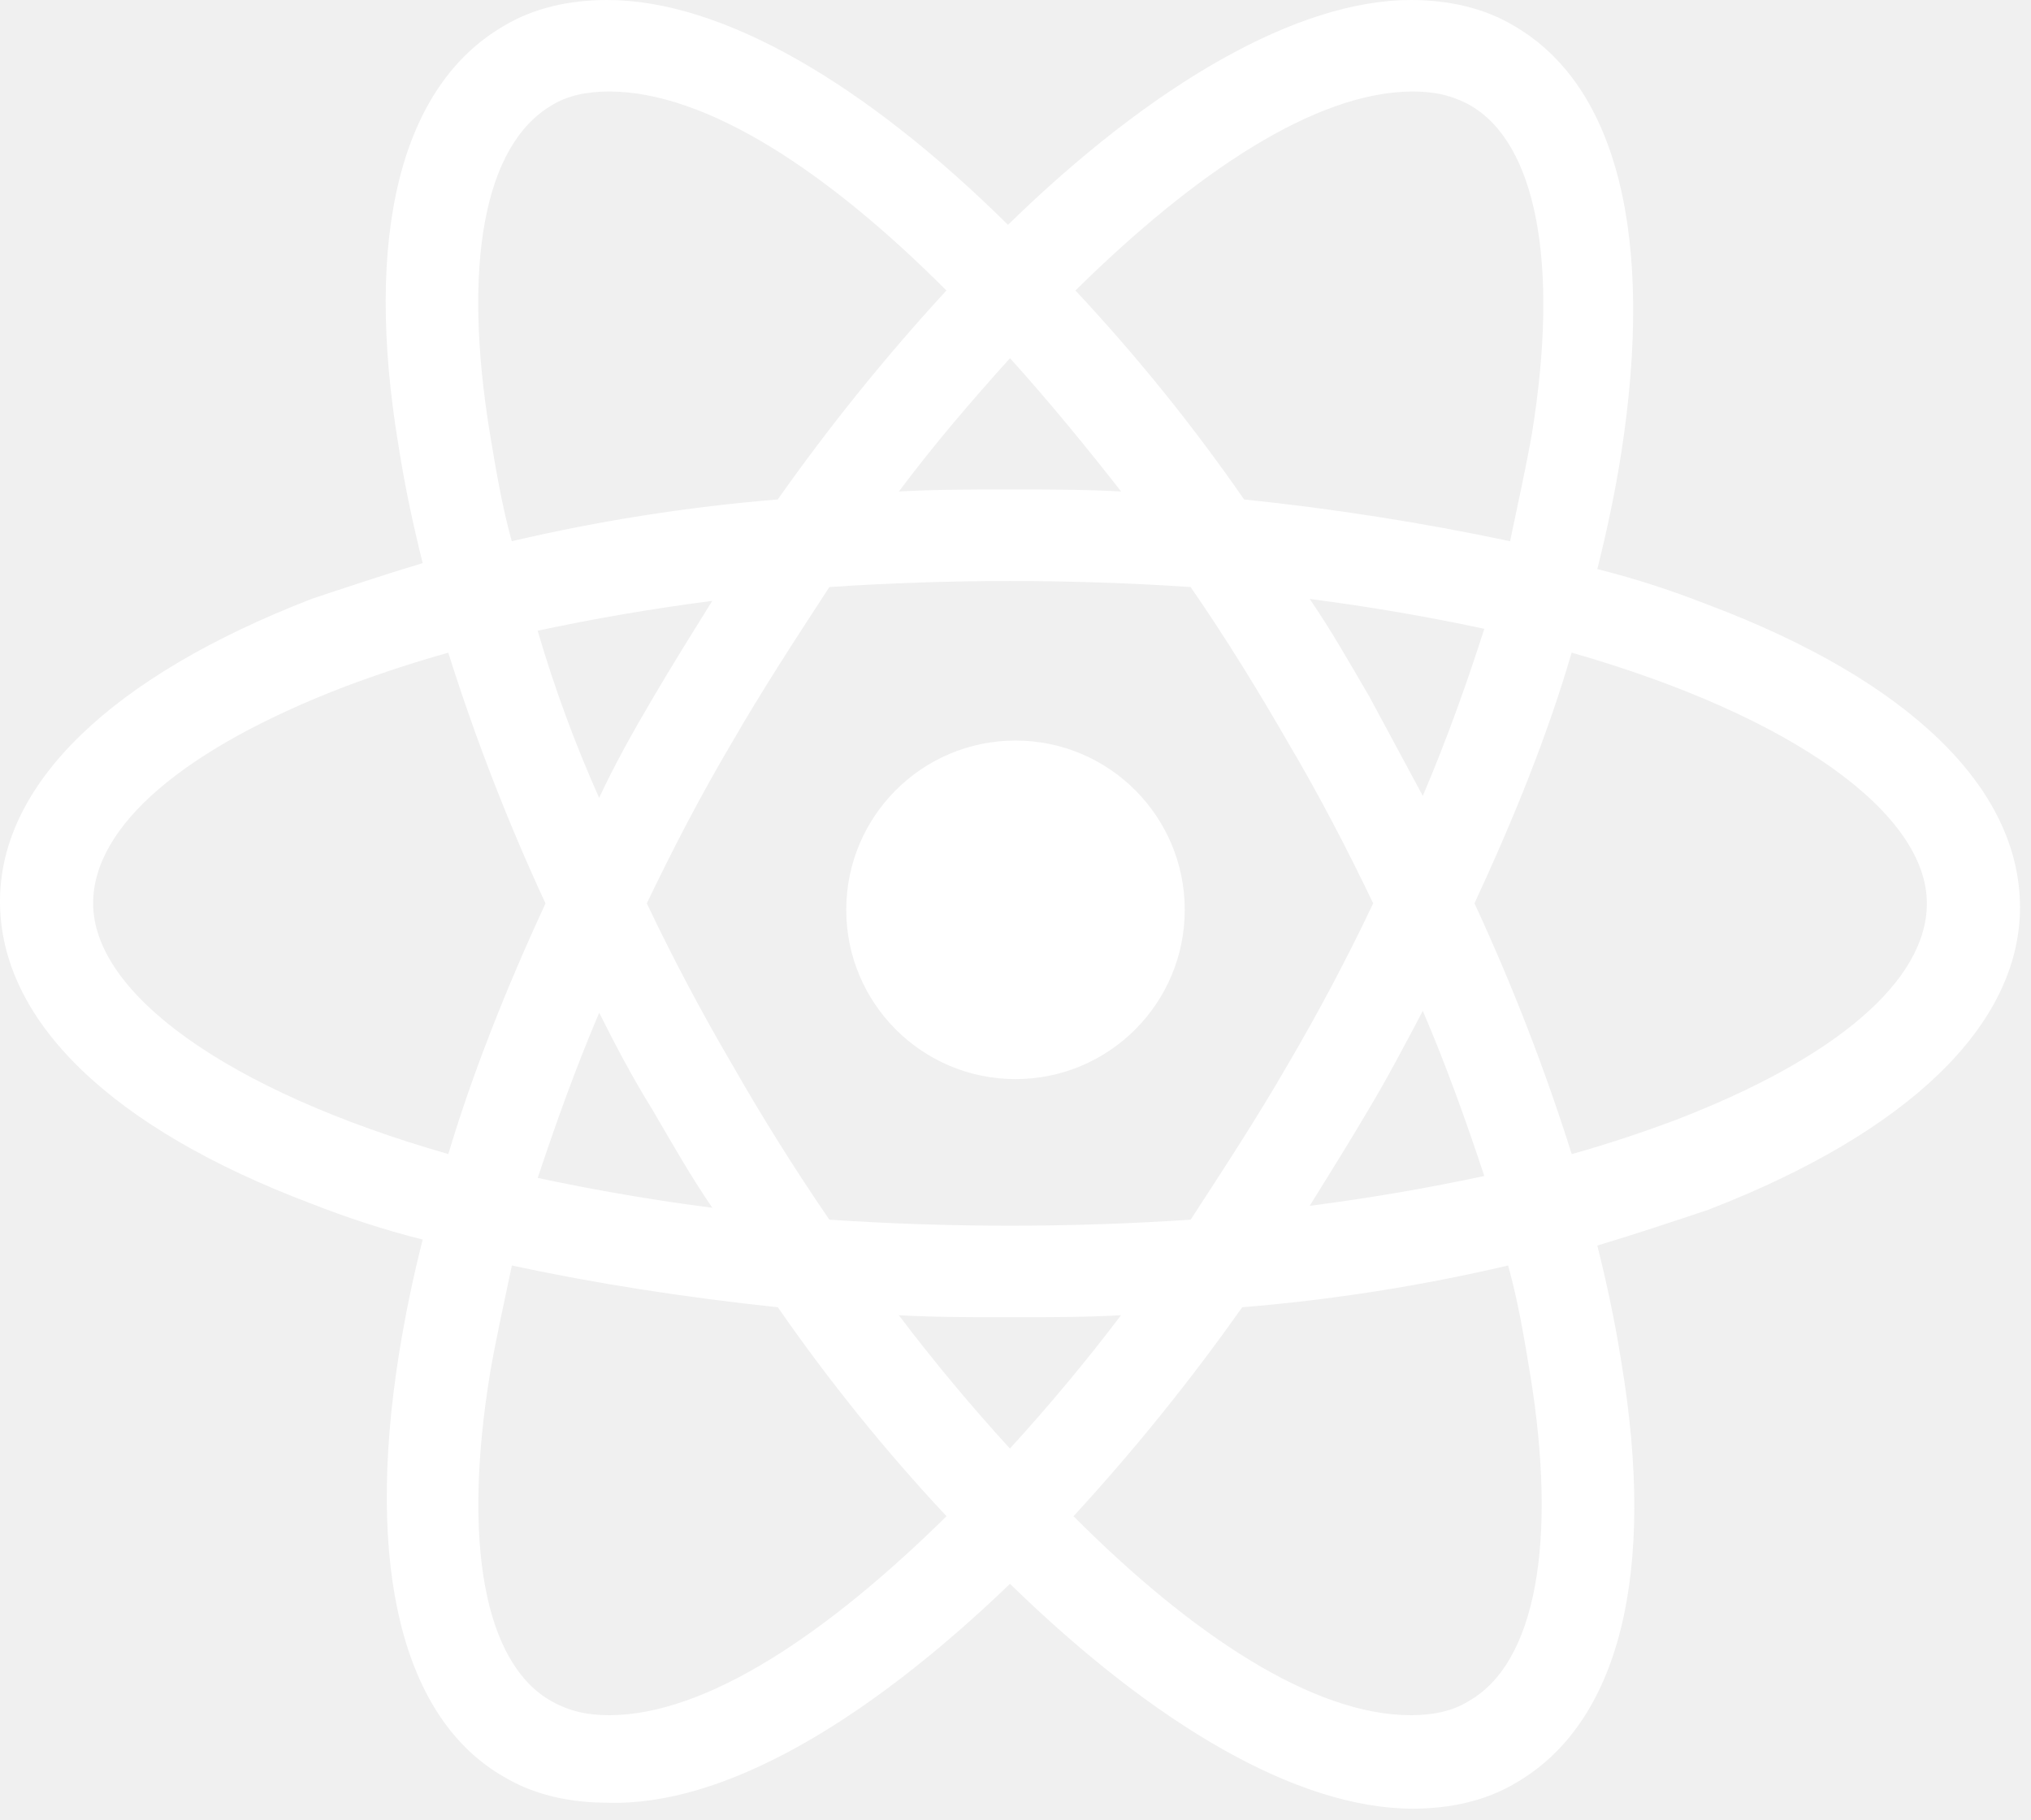
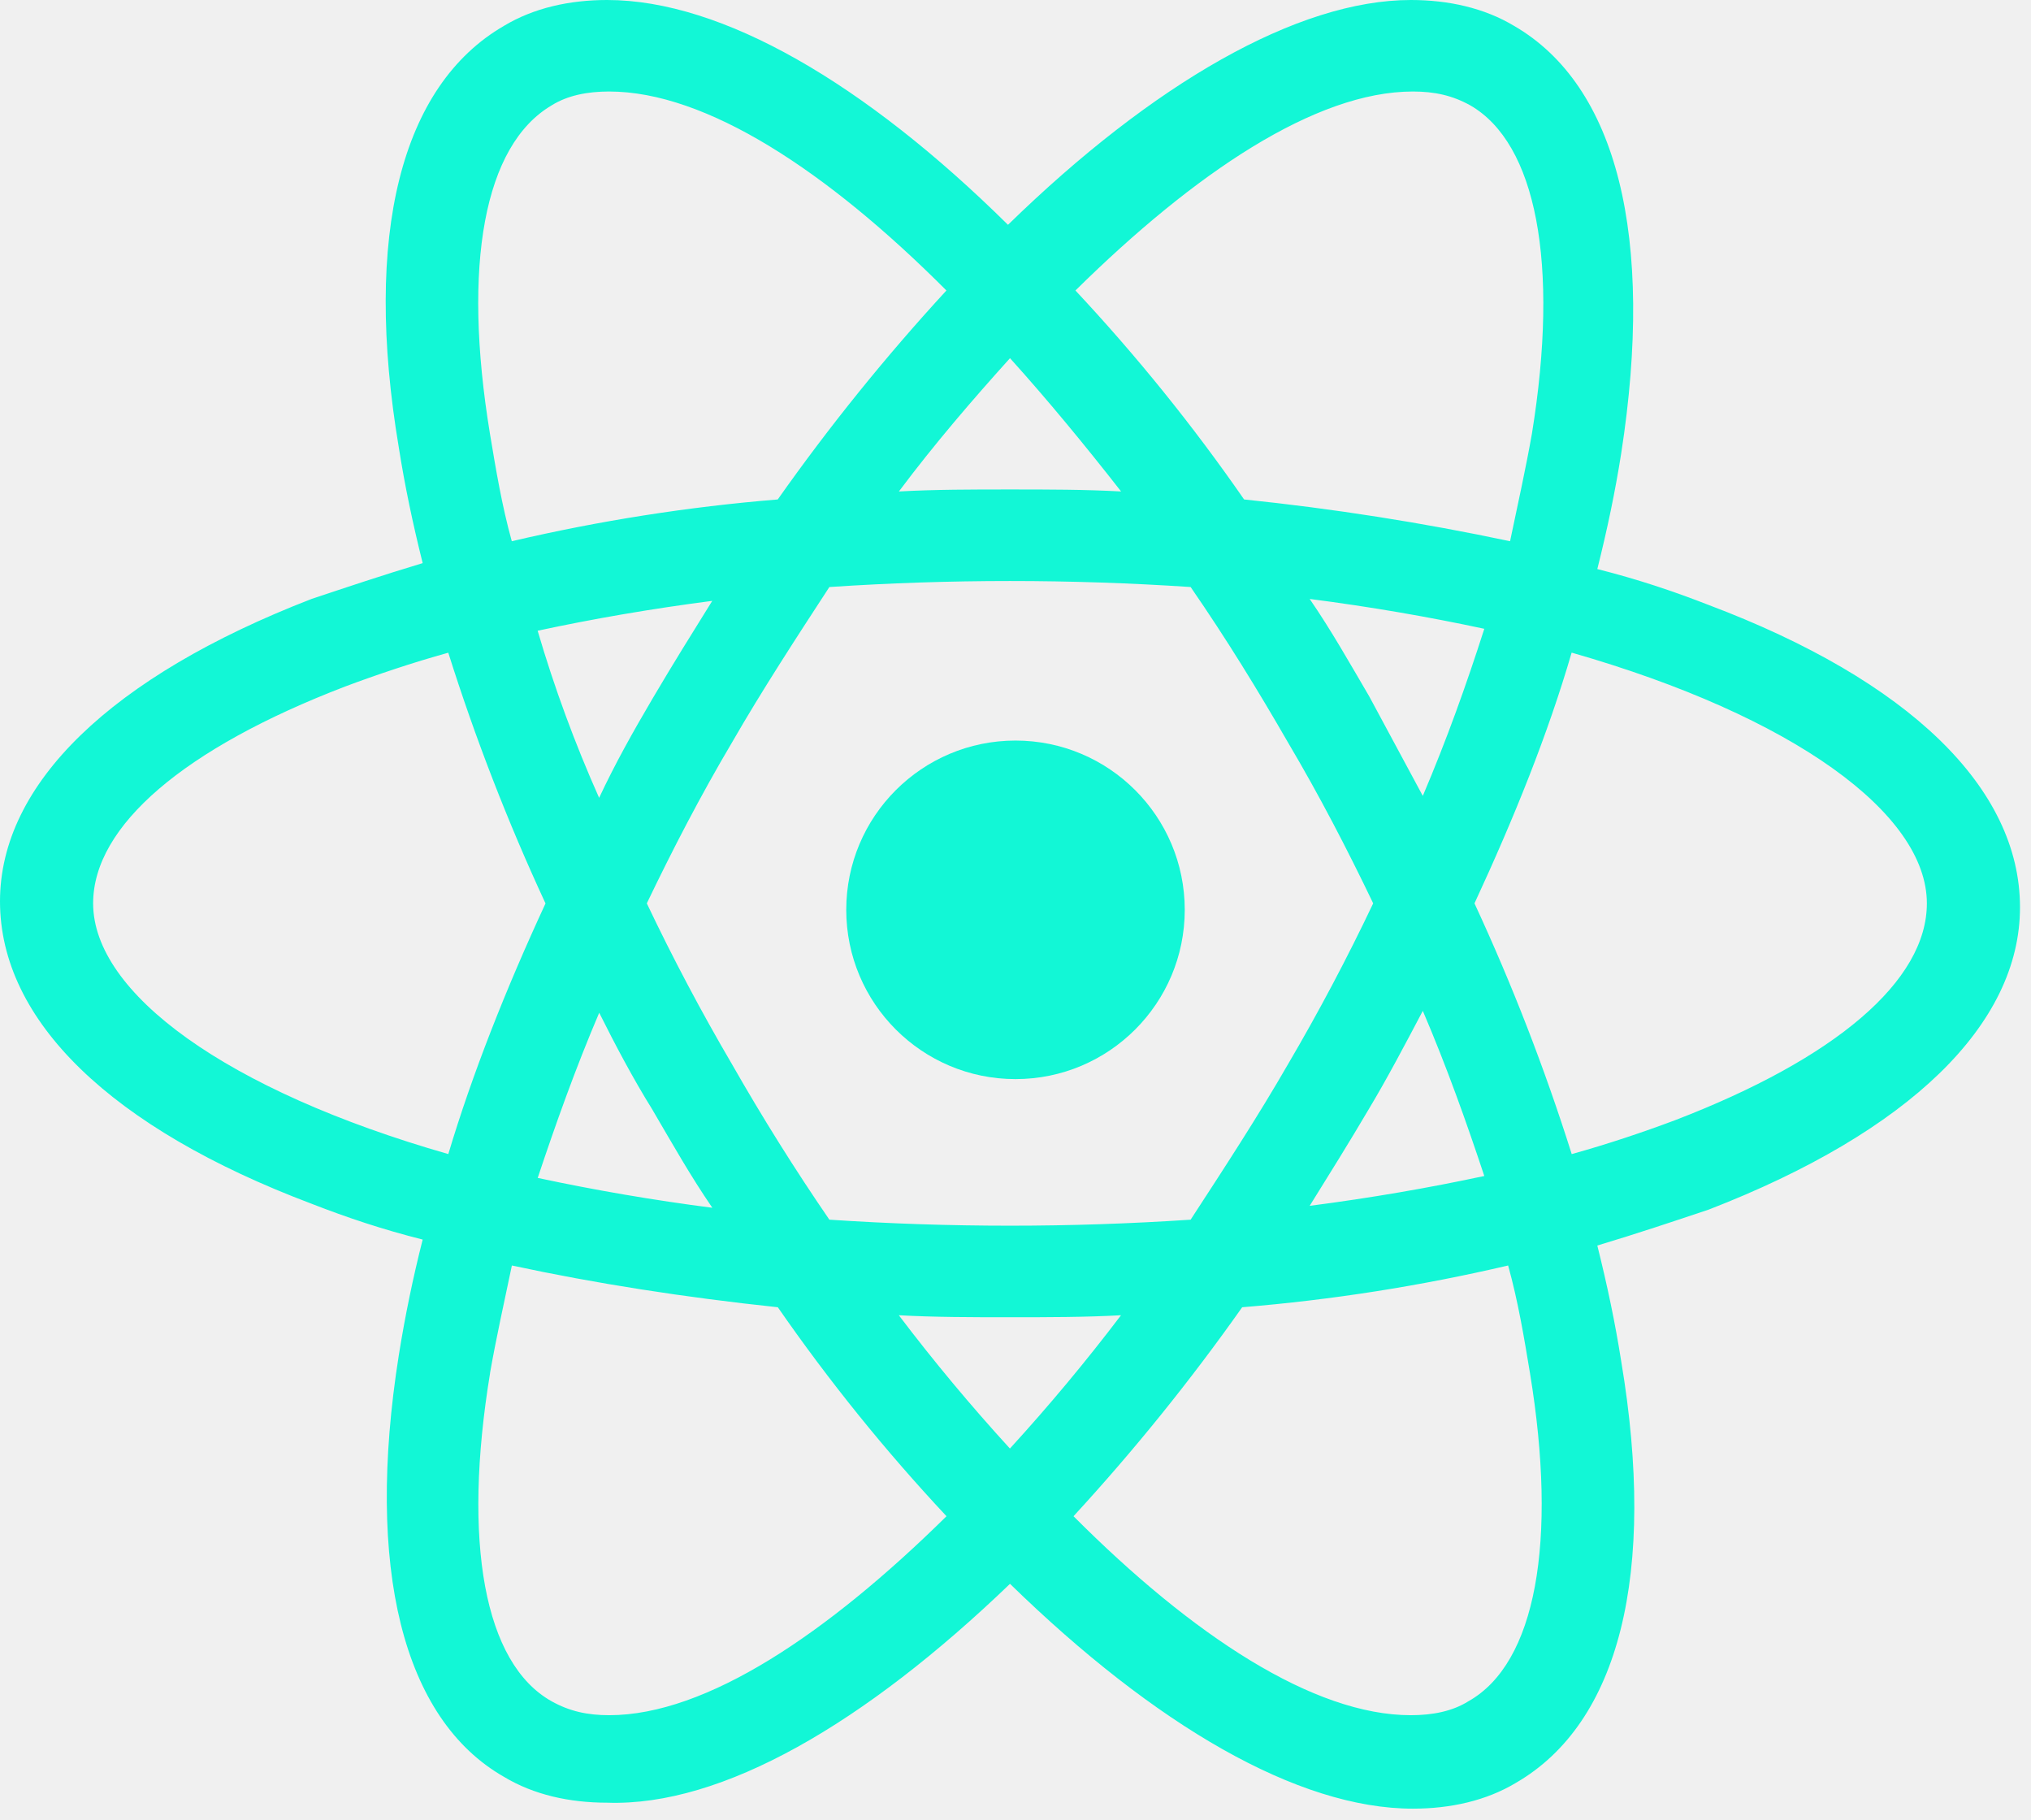
<svg xmlns="http://www.w3.org/2000/svg" width="96" height="86" viewBox="0 0 96 86" fill="none">
-   <path d="M47.74 74.854C54.589 81.531 61.34 85.48 66.781 85.48C68.565 85.48 70.253 85.103 71.657 84.258C76.534 81.436 78.317 74.383 76.628 64.321C76.347 62.533 75.972 60.749 75.501 58.866C77.376 58.303 79.065 57.736 80.753 57.173C90.228 53.506 95.48 48.427 95.48 42.88C95.48 37.239 90.228 32.16 80.753 28.588C79.065 27.93 77.376 27.367 75.501 26.895C75.972 25.016 76.347 23.228 76.628 21.44C78.222 11.192 76.442 4.044 71.563 1.221C70.155 0.377 68.466 0 66.686 0C61.34 0 54.491 3.949 47.645 10.625C40.891 3.949 34.136 0 28.699 0C26.915 0 25.227 0.377 23.823 1.221C18.947 4.044 17.163 11.097 18.852 21.159C19.133 22.947 19.508 24.731 19.979 26.614C18.104 27.177 16.415 27.744 14.727 28.307C5.252 31.974 0 37.052 0 42.599C0 48.241 5.252 53.319 14.727 56.891C16.415 57.549 18.104 58.112 19.979 58.584C19.521 60.385 19.145 62.205 18.852 64.039C17.258 74.101 19.038 81.249 23.823 83.977C25.23 84.825 26.919 85.198 28.699 85.198C34.14 85.384 40.895 81.436 47.74 74.854ZM42.485 62.16C44.173 62.255 45.957 62.255 47.736 62.255C49.516 62.255 51.3 62.255 52.988 62.16C51.334 64.339 49.582 66.441 47.736 68.46C45.89 66.442 44.137 64.34 42.485 62.16ZM30.854 52.474C31.791 54.072 32.638 55.579 33.67 57.081C30.9 56.725 28.147 56.254 25.416 55.67C26.262 53.133 27.2 50.496 28.323 47.864C29.074 49.367 29.917 50.968 30.854 52.471V52.474ZM25.413 29.809C28.039 29.246 30.759 28.775 33.666 28.398C32.729 29.904 31.791 31.407 30.851 33.005C29.91 34.603 29.067 36.109 28.319 37.707C27.175 35.142 26.203 32.506 25.413 29.809ZM30.573 42.694C31.791 40.157 33.104 37.615 34.607 35.078C36.015 32.632 37.608 30.19 39.202 27.744C44.888 27.365 50.592 27.365 56.278 27.744C57.966 30.19 59.465 32.632 60.873 35.078C62.376 37.615 63.689 40.157 64.907 42.694C63.674 45.291 62.328 47.832 60.873 50.31C59.465 52.756 57.871 55.198 56.278 57.644C50.592 58.023 44.888 58.023 39.202 57.644C37.57 55.264 36.037 52.817 34.607 50.31C33.153 47.831 31.807 45.29 30.573 42.694ZM67.252 37.615L64.721 32.914C63.783 31.316 62.937 29.809 61.905 28.307C64.812 28.683 67.533 29.155 70.159 29.718C69.316 32.35 68.375 34.979 67.252 37.615ZM67.252 47.773C68.379 50.405 69.316 53.038 70.159 55.579C67.533 56.142 64.812 56.613 61.905 56.99C62.843 55.484 63.78 53.981 64.721 52.383C65.567 50.972 66.409 49.374 67.252 47.776V47.773ZM69.407 80.405C68.656 80.876 67.719 81.063 66.686 81.063C62.091 81.063 56.369 77.3 50.742 71.659C53.609 68.543 56.272 65.244 58.714 61.783C62.947 61.437 67.149 60.777 71.285 59.809C71.756 61.502 72.037 63.195 72.317 64.888C73.63 72.88 72.595 78.617 69.407 80.405ZM74.287 30.844C84.794 33.853 91.078 38.46 91.078 42.694C91.078 46.361 86.763 50.029 79.167 52.946C77.664 53.509 75.979 54.076 74.291 54.544C73.014 50.499 71.479 46.541 69.695 42.694C71.57 38.65 73.164 34.702 74.287 30.844ZM66.781 4.325C67.813 4.325 68.656 4.512 69.502 4.983C72.598 6.771 73.722 12.413 72.409 20.501C72.128 22.098 71.752 23.791 71.377 25.579C67.224 24.7 63.027 24.041 58.805 23.605C56.392 20.122 53.727 16.822 50.833 13.729C56.46 8.179 62.186 4.325 66.781 4.325ZM52.992 23.228C51.303 23.133 49.52 23.133 47.74 23.133C45.96 23.133 44.177 23.133 42.488 23.228C44.177 20.972 45.96 18.903 47.74 16.928C49.523 18.903 51.303 21.067 52.992 23.228ZM26.069 4.983C26.82 4.512 27.758 4.325 28.79 4.325C33.385 4.325 39.107 8.088 44.735 13.729C41.867 16.844 39.204 20.143 36.762 23.605C32.529 23.951 28.327 24.611 24.191 25.579C23.721 23.886 23.44 22.193 23.159 20.501C21.846 12.508 22.882 6.866 26.069 4.983ZM21.193 54.544C10.686 51.535 4.402 46.928 4.402 42.694C4.402 39.027 8.716 35.36 16.313 32.446C17.816 31.883 19.501 31.316 21.189 30.848C22.466 34.893 24.001 38.851 25.785 42.698C23.91 46.742 22.313 50.785 21.189 54.548L21.193 54.544ZM23.163 64.888C23.443 63.29 23.819 61.597 24.195 59.809C28.133 60.657 32.357 61.315 36.766 61.783C39.18 65.266 41.844 68.566 44.739 71.659C39.111 77.205 33.389 81.063 28.794 81.063C27.761 81.063 26.919 80.876 26.073 80.405C22.882 78.617 21.853 72.88 23.166 64.888H23.163Z" fill="white" />
-   <circle cx="48" cy="43" r="8" fill="white" />
+   <path d="M47.74 74.854C54.589 81.531 61.34 85.48 66.781 85.48C68.565 85.48 70.253 85.103 71.657 84.258C76.534 81.436 78.317 74.383 76.628 64.321C76.347 62.533 75.972 60.749 75.501 58.866C77.376 58.303 79.065 57.736 80.753 57.173C90.228 53.506 95.48 48.427 95.48 42.88C95.48 37.239 90.228 32.16 80.753 28.588C79.065 27.93 77.376 27.367 75.501 26.895C75.972 25.016 76.347 23.228 76.628 21.44C78.222 11.192 76.442 4.044 71.563 1.221C70.155 0.377 68.466 0 66.686 0C61.34 0 54.491 3.949 47.645 10.625C40.891 3.949 34.136 0 28.699 0C26.915 0 25.227 0.377 23.823 1.221C18.947 4.044 17.163 11.097 18.852 21.159C19.133 22.947 19.508 24.731 19.979 26.614C18.104 27.177 16.415 27.744 14.727 28.307C5.252 31.974 0 37.052 0 42.599C0 48.241 5.252 53.319 14.727 56.891C16.415 57.549 18.104 58.112 19.979 58.584C19.521 60.385 19.145 62.205 18.852 64.039C17.258 74.101 19.038 81.249 23.823 83.977C25.23 84.825 26.919 85.198 28.699 85.198C34.14 85.384 40.895 81.436 47.74 74.854ZM42.485 62.16C44.173 62.255 45.957 62.255 47.736 62.255C49.516 62.255 51.3 62.255 52.988 62.16C51.334 64.339 49.582 66.441 47.736 68.46C45.89 66.442 44.137 64.34 42.485 62.16ZM30.854 52.474C31.791 54.072 32.638 55.579 33.67 57.081C30.9 56.725 28.147 56.254 25.416 55.67C26.262 53.133 27.2 50.496 28.323 47.864C29.074 49.367 29.917 50.968 30.854 52.471V52.474ZM25.413 29.809C28.039 29.246 30.759 28.775 33.666 28.398C32.729 29.904 31.791 31.407 30.851 33.005C29.91 34.603 29.067 36.109 28.319 37.707C27.175 35.142 26.203 32.506 25.413 29.809ZM30.573 42.694C31.791 40.157 33.104 37.615 34.607 35.078C36.015 32.632 37.608 30.19 39.202 27.744C44.888 27.365 50.592 27.365 56.278 27.744C57.966 30.19 59.465 32.632 60.873 35.078C62.376 37.615 63.689 40.157 64.907 42.694C63.674 45.291 62.328 47.832 60.873 50.31C59.465 52.756 57.871 55.198 56.278 57.644C50.592 58.023 44.888 58.023 39.202 57.644C37.57 55.264 36.037 52.817 34.607 50.31C33.153 47.831 31.807 45.29 30.573 42.694ZM67.252 37.615L64.721 32.914C63.783 31.316 62.937 29.809 61.905 28.307C64.812 28.683 67.533 29.155 70.159 29.718C69.316 32.35 68.375 34.979 67.252 37.615ZM67.252 47.773C68.379 50.405 69.316 53.038 70.159 55.579C67.533 56.142 64.812 56.613 61.905 56.99C62.843 55.484 63.78 53.981 64.721 52.383C65.567 50.972 66.409 49.374 67.252 47.776V47.773ZM69.407 80.405C68.656 80.876 67.719 81.063 66.686 81.063C62.091 81.063 56.369 77.3 50.742 71.659C53.609 68.543 56.272 65.244 58.714 61.783C62.947 61.437 67.149 60.777 71.285 59.809C71.756 61.502 72.037 63.195 72.317 64.888C73.63 72.88 72.595 78.617 69.407 80.405ZM74.287 30.844C84.794 33.853 91.078 38.46 91.078 42.694C91.078 46.361 86.763 50.029 79.167 52.946C77.664 53.509 75.979 54.076 74.291 54.544C73.014 50.499 71.479 46.541 69.695 42.694C71.57 38.65 73.164 34.702 74.287 30.844ZM66.781 4.325C67.813 4.325 68.656 4.512 69.502 4.983C72.598 6.771 73.722 12.413 72.409 20.501C72.128 22.098 71.752 23.791 71.377 25.579C67.224 24.7 63.027 24.041 58.805 23.605C56.392 20.122 53.727 16.822 50.833 13.729C56.46 8.179 62.186 4.325 66.781 4.325ZM52.992 23.228C51.303 23.133 49.52 23.133 47.74 23.133C45.96 23.133 44.177 23.133 42.488 23.228C44.177 20.972 45.96 18.903 47.74 16.928C49.523 18.903 51.303 21.067 52.992 23.228ZM26.069 4.983C26.82 4.512 27.758 4.325 28.79 4.325C33.385 4.325 39.107 8.088 44.735 13.729C41.867 16.844 39.204 20.143 36.762 23.605C32.529 23.951 28.327 24.611 24.191 25.579C23.721 23.886 23.44 22.193 23.159 20.501C21.846 12.508 22.882 6.866 26.069 4.983ZM21.193 54.544C10.686 51.535 4.402 46.928 4.402 42.694C4.402 39.027 8.716 35.36 16.313 32.446C17.816 31.883 19.501 31.316 21.189 30.848C22.466 34.893 24.001 38.851 25.785 42.698C23.91 46.742 22.313 50.785 21.189 54.548L21.193 54.544ZM23.163 64.888C23.443 63.29 23.819 61.597 24.195 59.809C28.133 60.657 32.357 61.315 36.766 61.783C39.18 65.266 41.844 68.566 44.739 71.659C39.111 77.205 33.389 81.063 28.794 81.063C27.761 81.063 26.919 80.876 26.073 80.405C22.882 78.617 21.853 72.88 23.166 64.888H23.163Z" fill="#12F7D6" />
+   <circle cx="48" cy="43" r="8" fill="#12F7D6" />
</svg>
